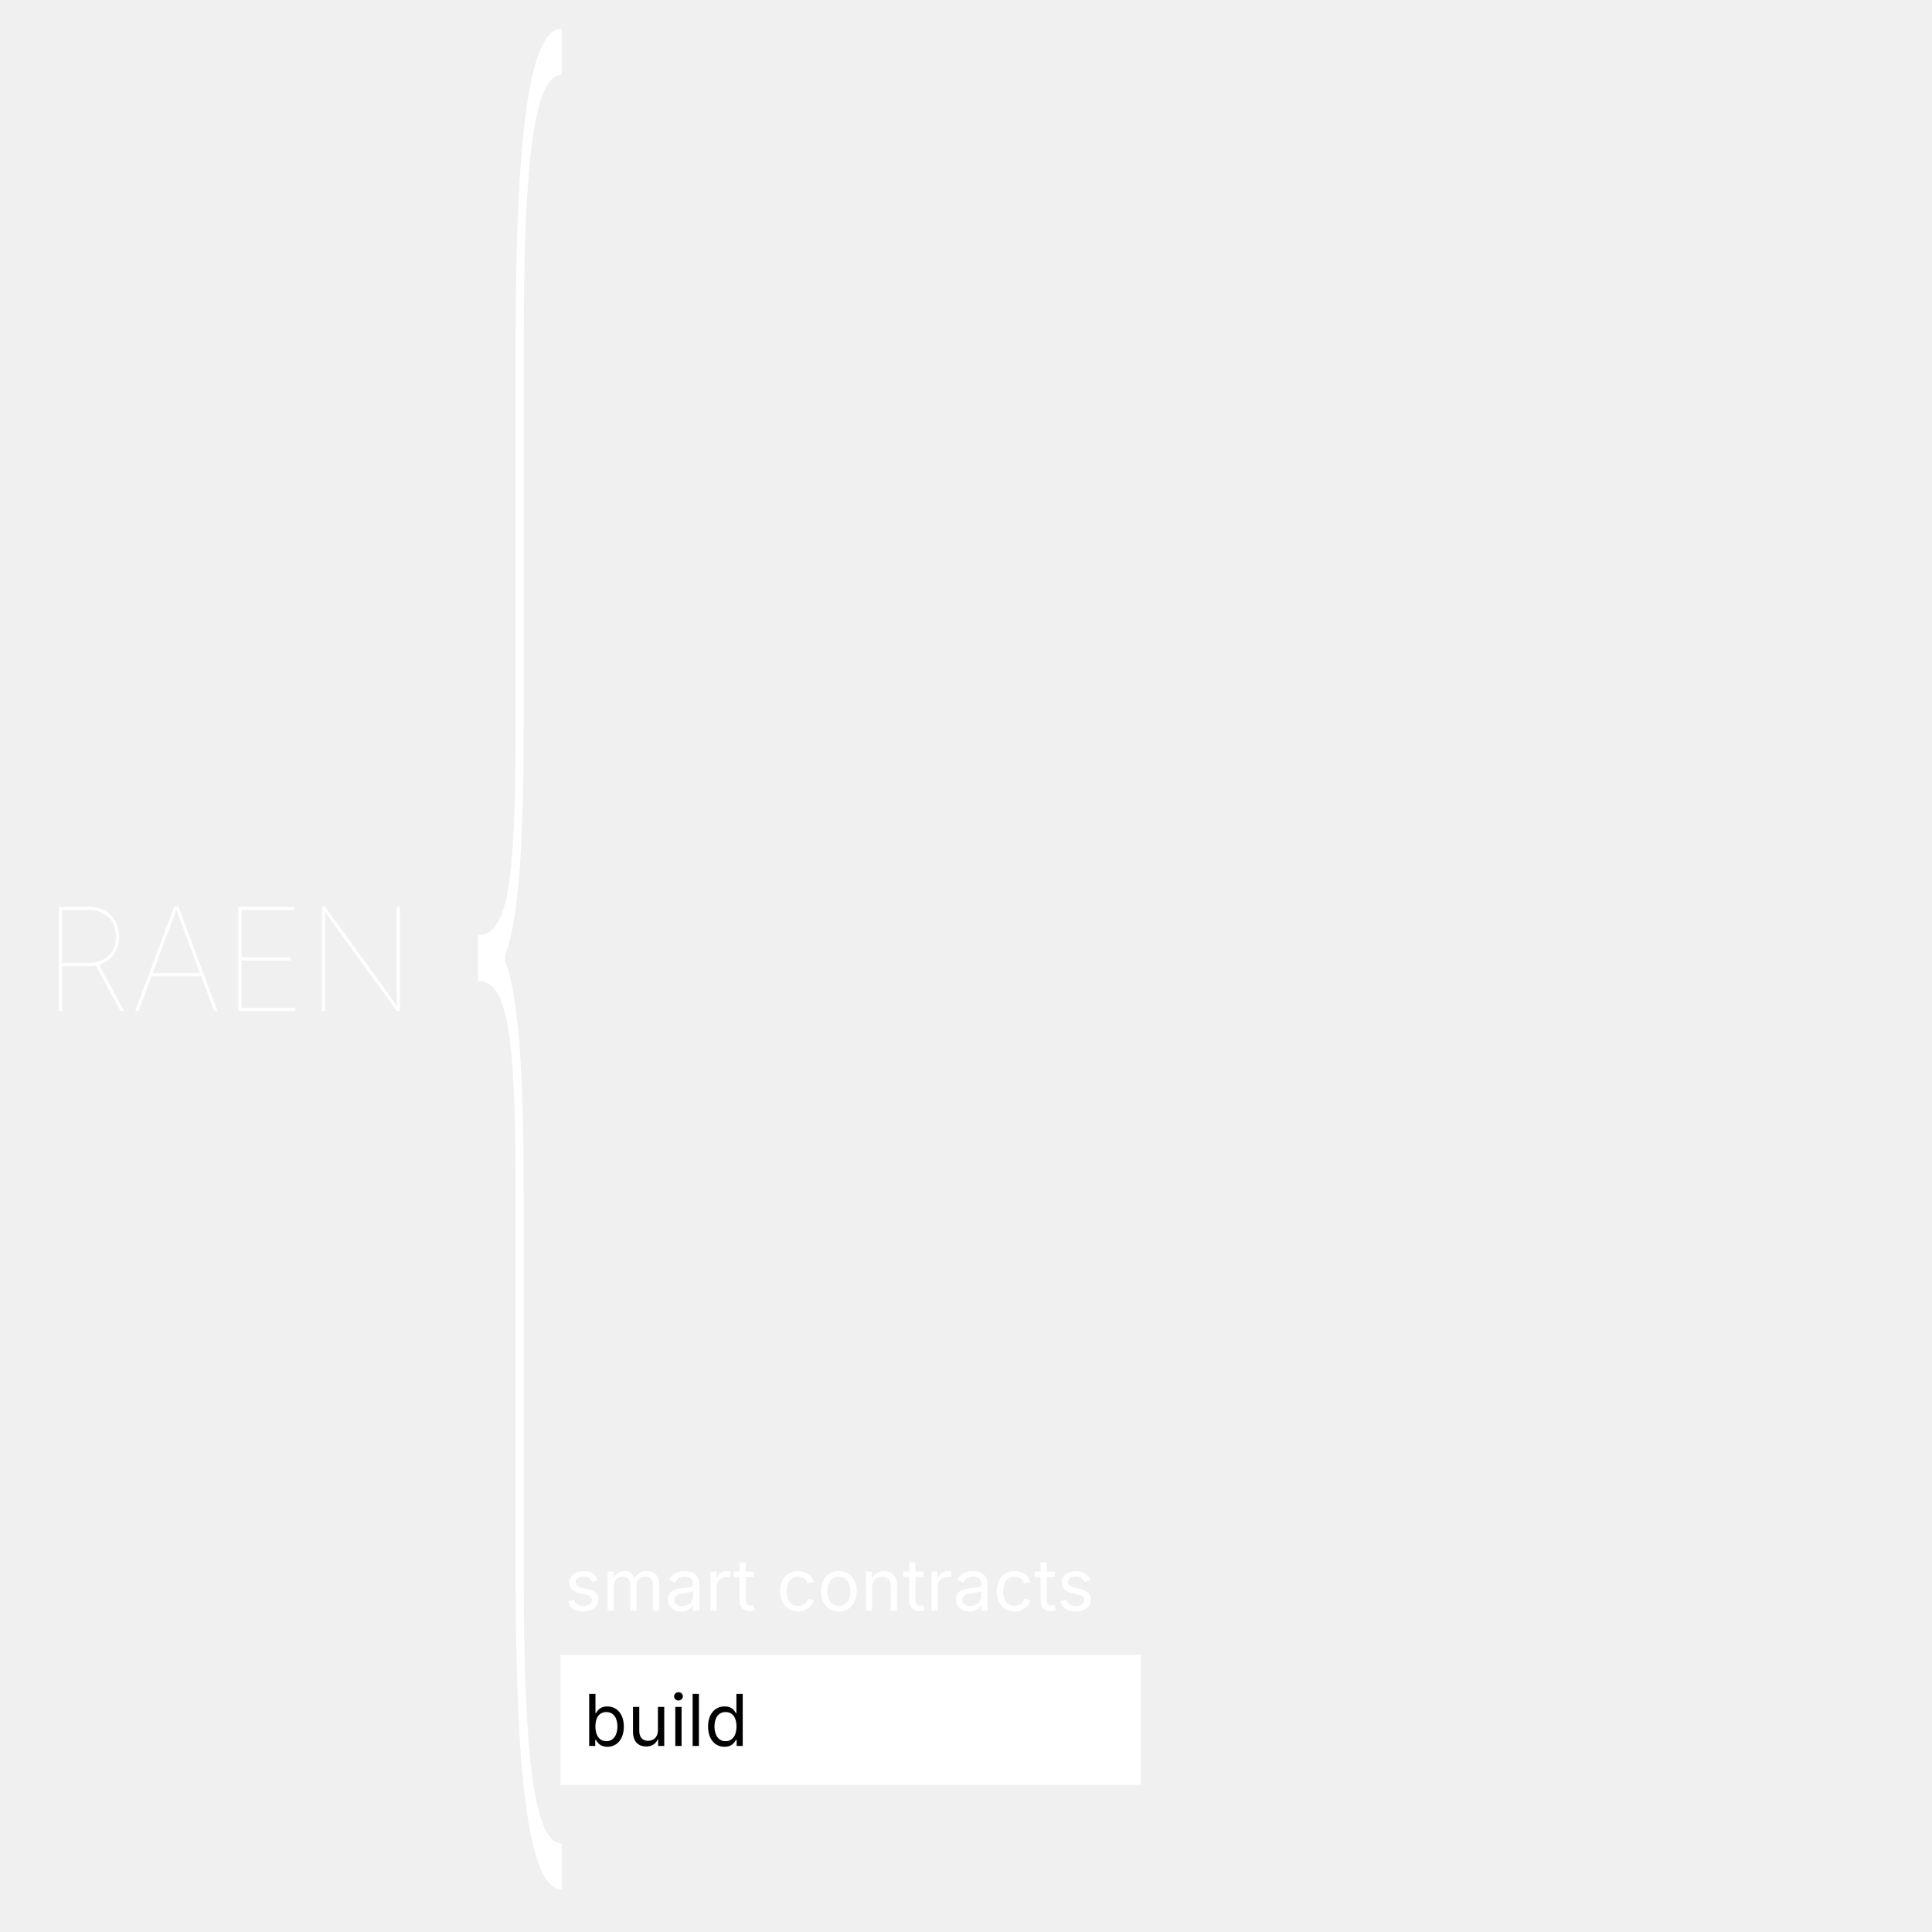
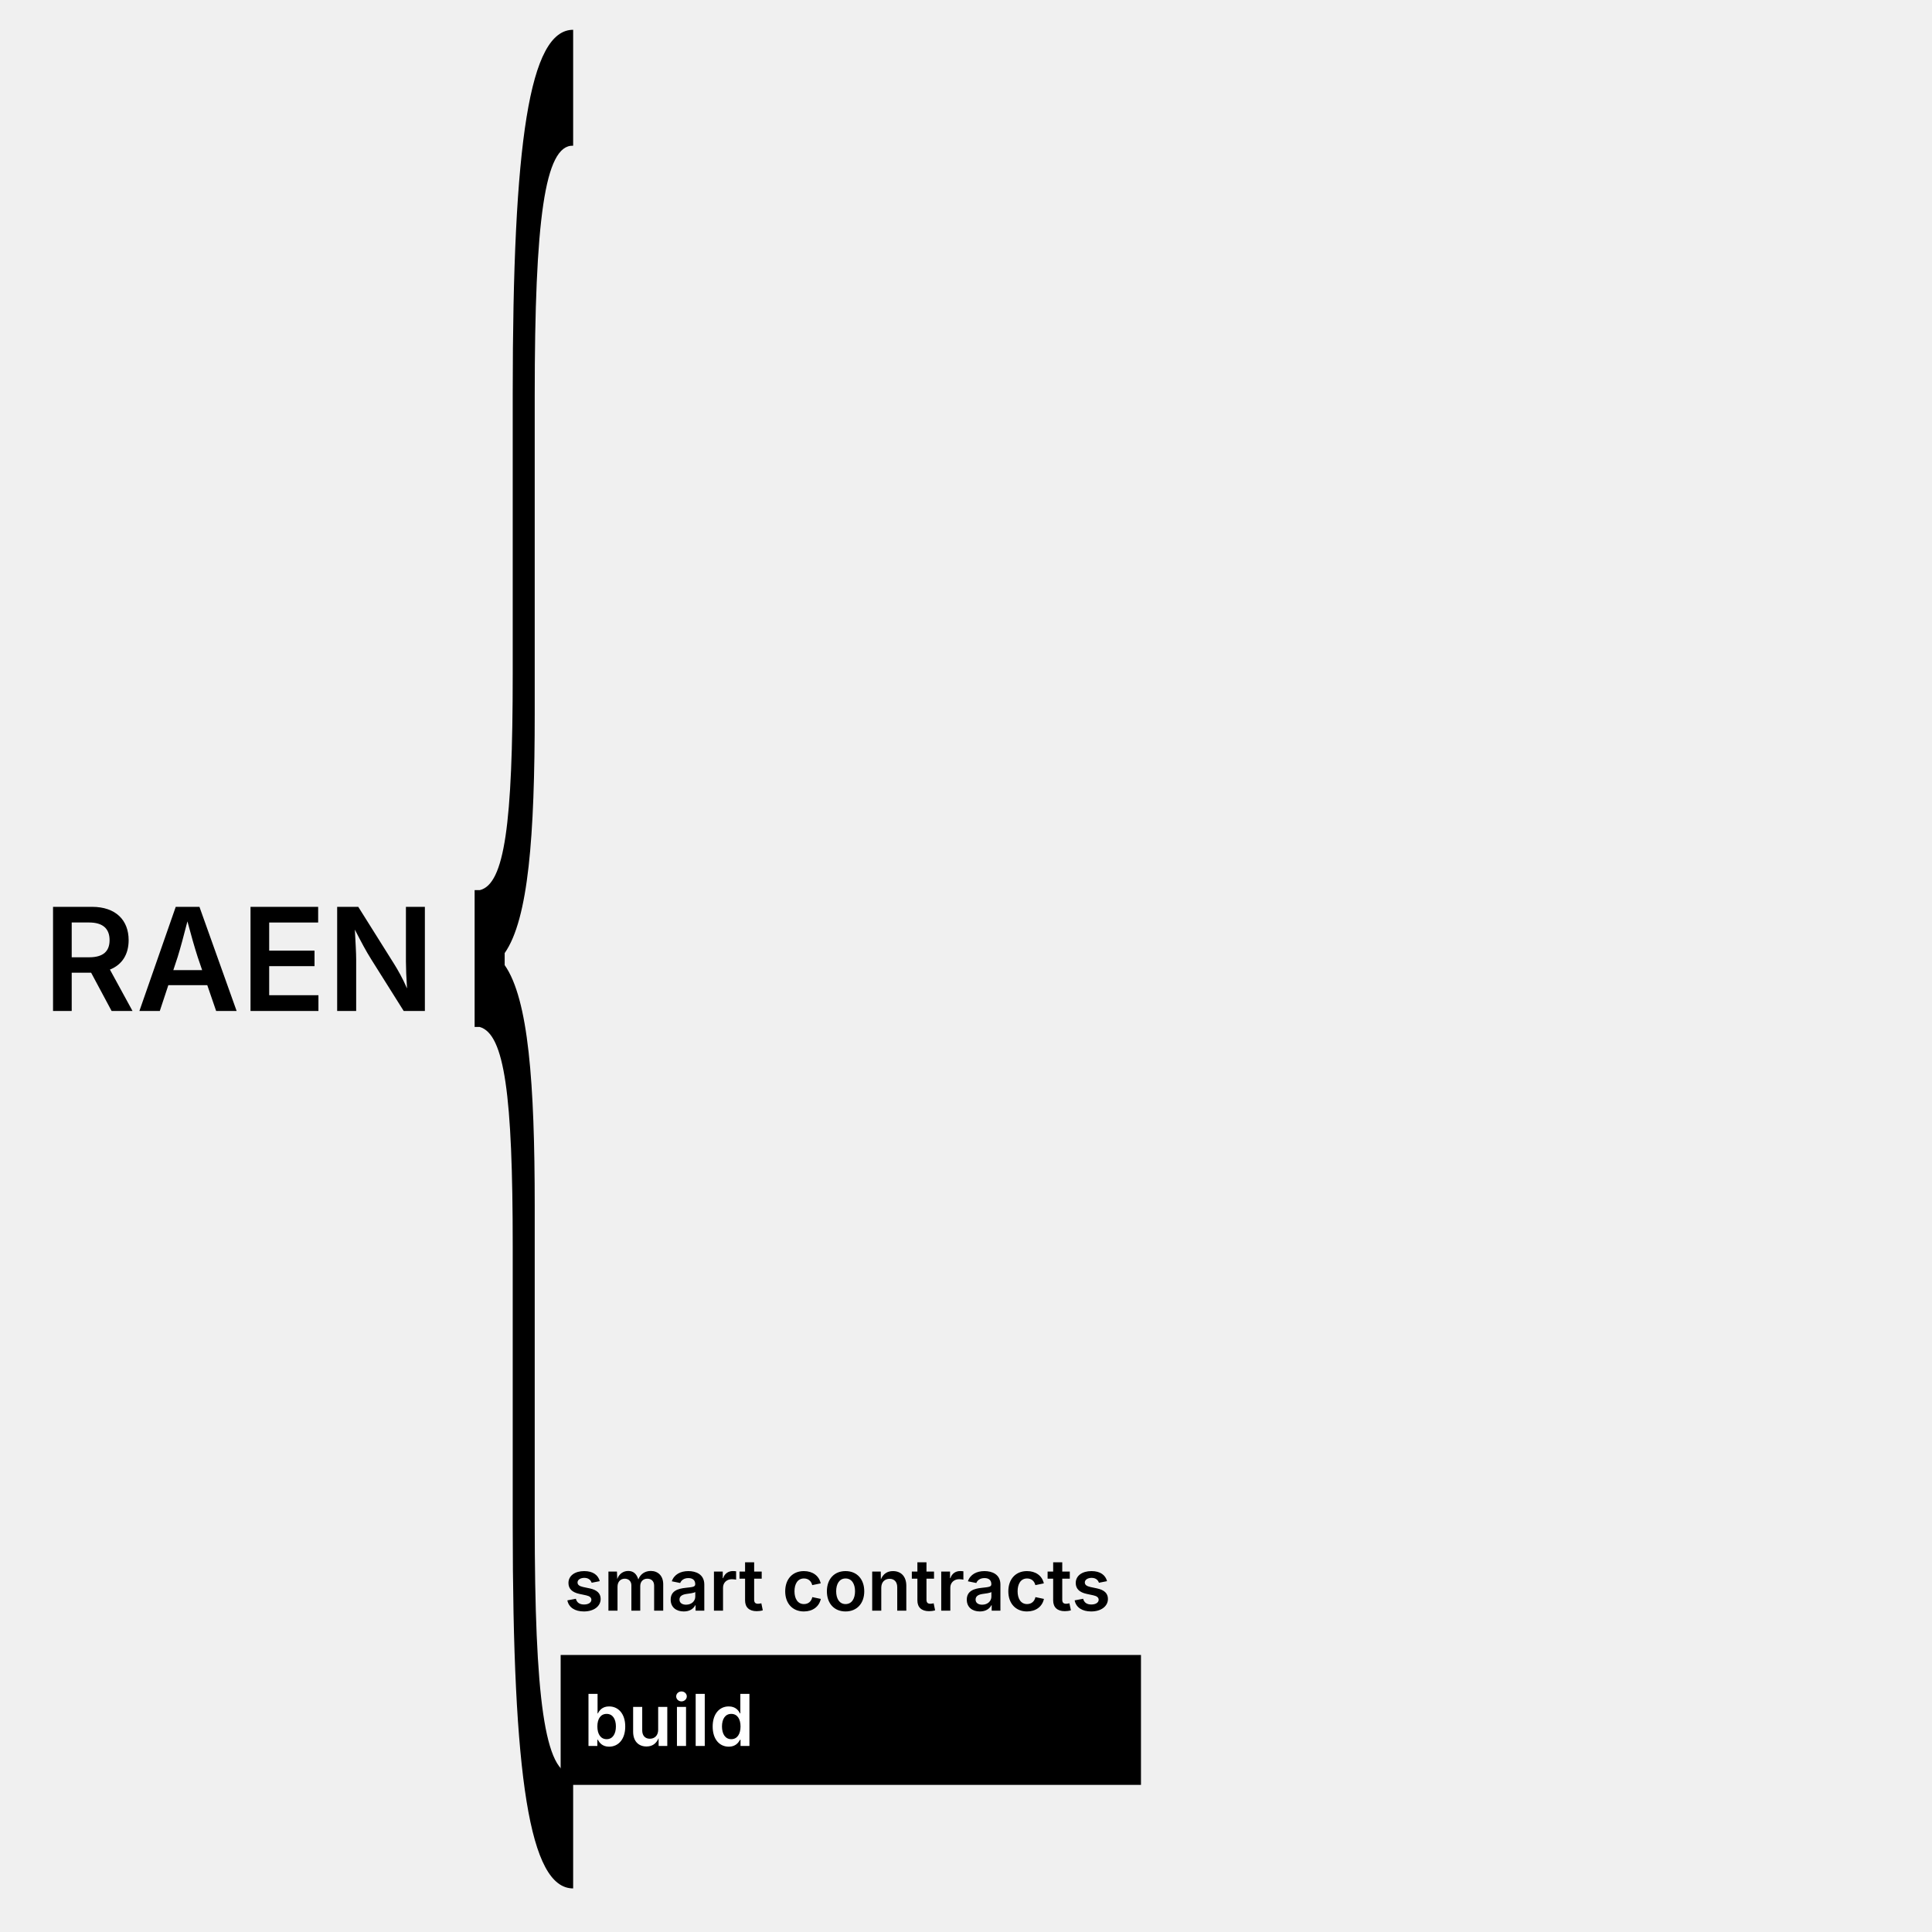
<svg xmlns="http://www.w3.org/2000/svg" version="1.1" width="540" height="540" viewBox="0 0 1080 1080" xml:space="preserve">
  <defs>
</defs>
  <g transform="matrix(1 0 0 1 131.71 540)" id="RAEN">
-     <text xml:space="preserve" font-family="Inter, sans-serif" font-size="80" font-style="normal" font-weight="100" style="stroke: none; stroke-width: 1; stroke-dasharray: none; stroke-linecap: butt; stroke-dashoffset: 0; stroke-linejoin: miter; stroke-miterlimit: 4; fill: rgb(255,255,255); fill-rule: nonzero; opacity: 1; white-space: pre;">
+     <text xml:space="preserve" font-family="Inter, sans-serif" font-size="80" font-style="normal" font-weight="600" style="stroke: none; stroke-width: 1; stroke-dasharray: none; stroke-linecap: butt; stroke-dashoffset: 0; stroke-linejoin: miter; stroke-miterlimit: 4; fill: black; fill-rule: nonzero; opacity: 1; white-space: pre;">
      <tspan x="-107.92" y="25.13">RAEN</tspan>
    </text>
  </g>
  <g transform="matrix(1 0 0 5.72 280.38 540.39)" id="{">
-     <text xml:space="preserve" font-family="Inter,sans-serif" font-size="200" font-style="normal" font-weight="100" style="stroke: none; stroke-width: 1; stroke-dasharray: none; stroke-linecap: butt; stroke-dashoffset: 0; stroke-linejoin: miter; stroke-miterlimit: 4; fill: rgb(255,255,255); fill-rule: nonzero; opacity: 1; white-space: pre;">
+     <text xml:space="preserve" font-family="Inter,sans-serif" font-size="200" font-style="normal" font-weight="300" style="stroke: none; stroke-width: 1; stroke-dasharray: none; stroke-linecap: butt; stroke-dashoffset: 0; stroke-linejoin: miter; stroke-miterlimit: 4; fill: black; fill-rule: nonzero; opacity: 1; white-space: pre;">
      <tspan x="-30" y="62.83">{</tspan>
    </text>
  </g>
  <g transform="matrix(1 0 0 1 691.41 887.79)" id="smart-contracts">
-     <text xml:space="preserve" font-family="Inter,sans-serif" font-size="40" font-style="normal" font-weight="400" style="stroke: none; stroke-width: 1; stroke-dasharray: none; stroke-linecap: butt; stroke-dashoffset: 0; stroke-linejoin: miter; stroke-miterlimit: 4; fill: rgb(255,255,255); fill-rule: nonzero; opacity: 1; white-space: pre;">
+     <text xml:space="preserve" font-family="Inter,sans-serif" font-size="40" font-style="normal" font-weight="600" style="stroke: none; stroke-width: 1; stroke-dasharray: none; stroke-linecap: butt; stroke-dashoffset: 0; stroke-linejoin: miter; stroke-miterlimit: 4; fill: black; fill-rule: nonzero; opacity: 1; white-space: pre;">
      <tspan x="-375.97" y="12.57">smart contracts</tspan>
    </text>
  </g>
  <g transform="matrix(4.33 0 0 -1.87 475.61 961.45)" id="build-bg">
-     <rect style="stroke: rgb(0,0,0); stroke-width: 0; stroke-dasharray: none; stroke-linecap: butt; stroke-dashoffset: 0; stroke-linejoin: miter; stroke-miterlimit: 4; fill: rgb(255,255,255); fill-rule: nonzero; opacity: 1;" vector-effect="non-scaling-stroke" x="-37.46" y="-19.415" rx="0" ry="0" width="74.92" height="38.83" />
+     <rect style="stroke: white; stroke-width: 0; stroke-dasharray: none; stroke-linecap: butt; stroke-dashoffset: 0; stroke-linejoin: miter; stroke-miterlimit: 4; fill: black; fill-rule: nonzero; opacity: 1;" vector-effect="non-scaling-stroke" x="-37.46" y="-19.415" rx="0" ry="0" width="74.92" height="38.83" />
  </g>
  <g transform="matrix(1 0 0 1 378.23 963.44)" id="build-fg">
-     <text xml:space="preserve" font-family="Inter,sans-serif" font-size="40" font-style="normal" font-weight="400" style="stroke: none; stroke-width: 1; stroke-dasharray: none; stroke-linecap: butt; stroke-dashoffset: 0; stroke-linejoin: miter; stroke-miterlimit: 4; fill: rgb(0,0,0); fill-rule: nonzero; opacity: 1; white-space: pre;">
+     <text xml:space="preserve" font-family="Inter,sans-serif" font-size="40" font-style="normal" font-weight="600" style="stroke: none; stroke-width: 1; stroke-dasharray: none; stroke-linecap: butt; stroke-dashoffset: 0; stroke-linejoin: miter; stroke-miterlimit: 4; fill: white; fill-rule: nonzero; opacity: 1; white-space: pre;">
      <tspan x="-51.97" y="12.57">build</tspan>
    </text>
  </g>
</svg>
